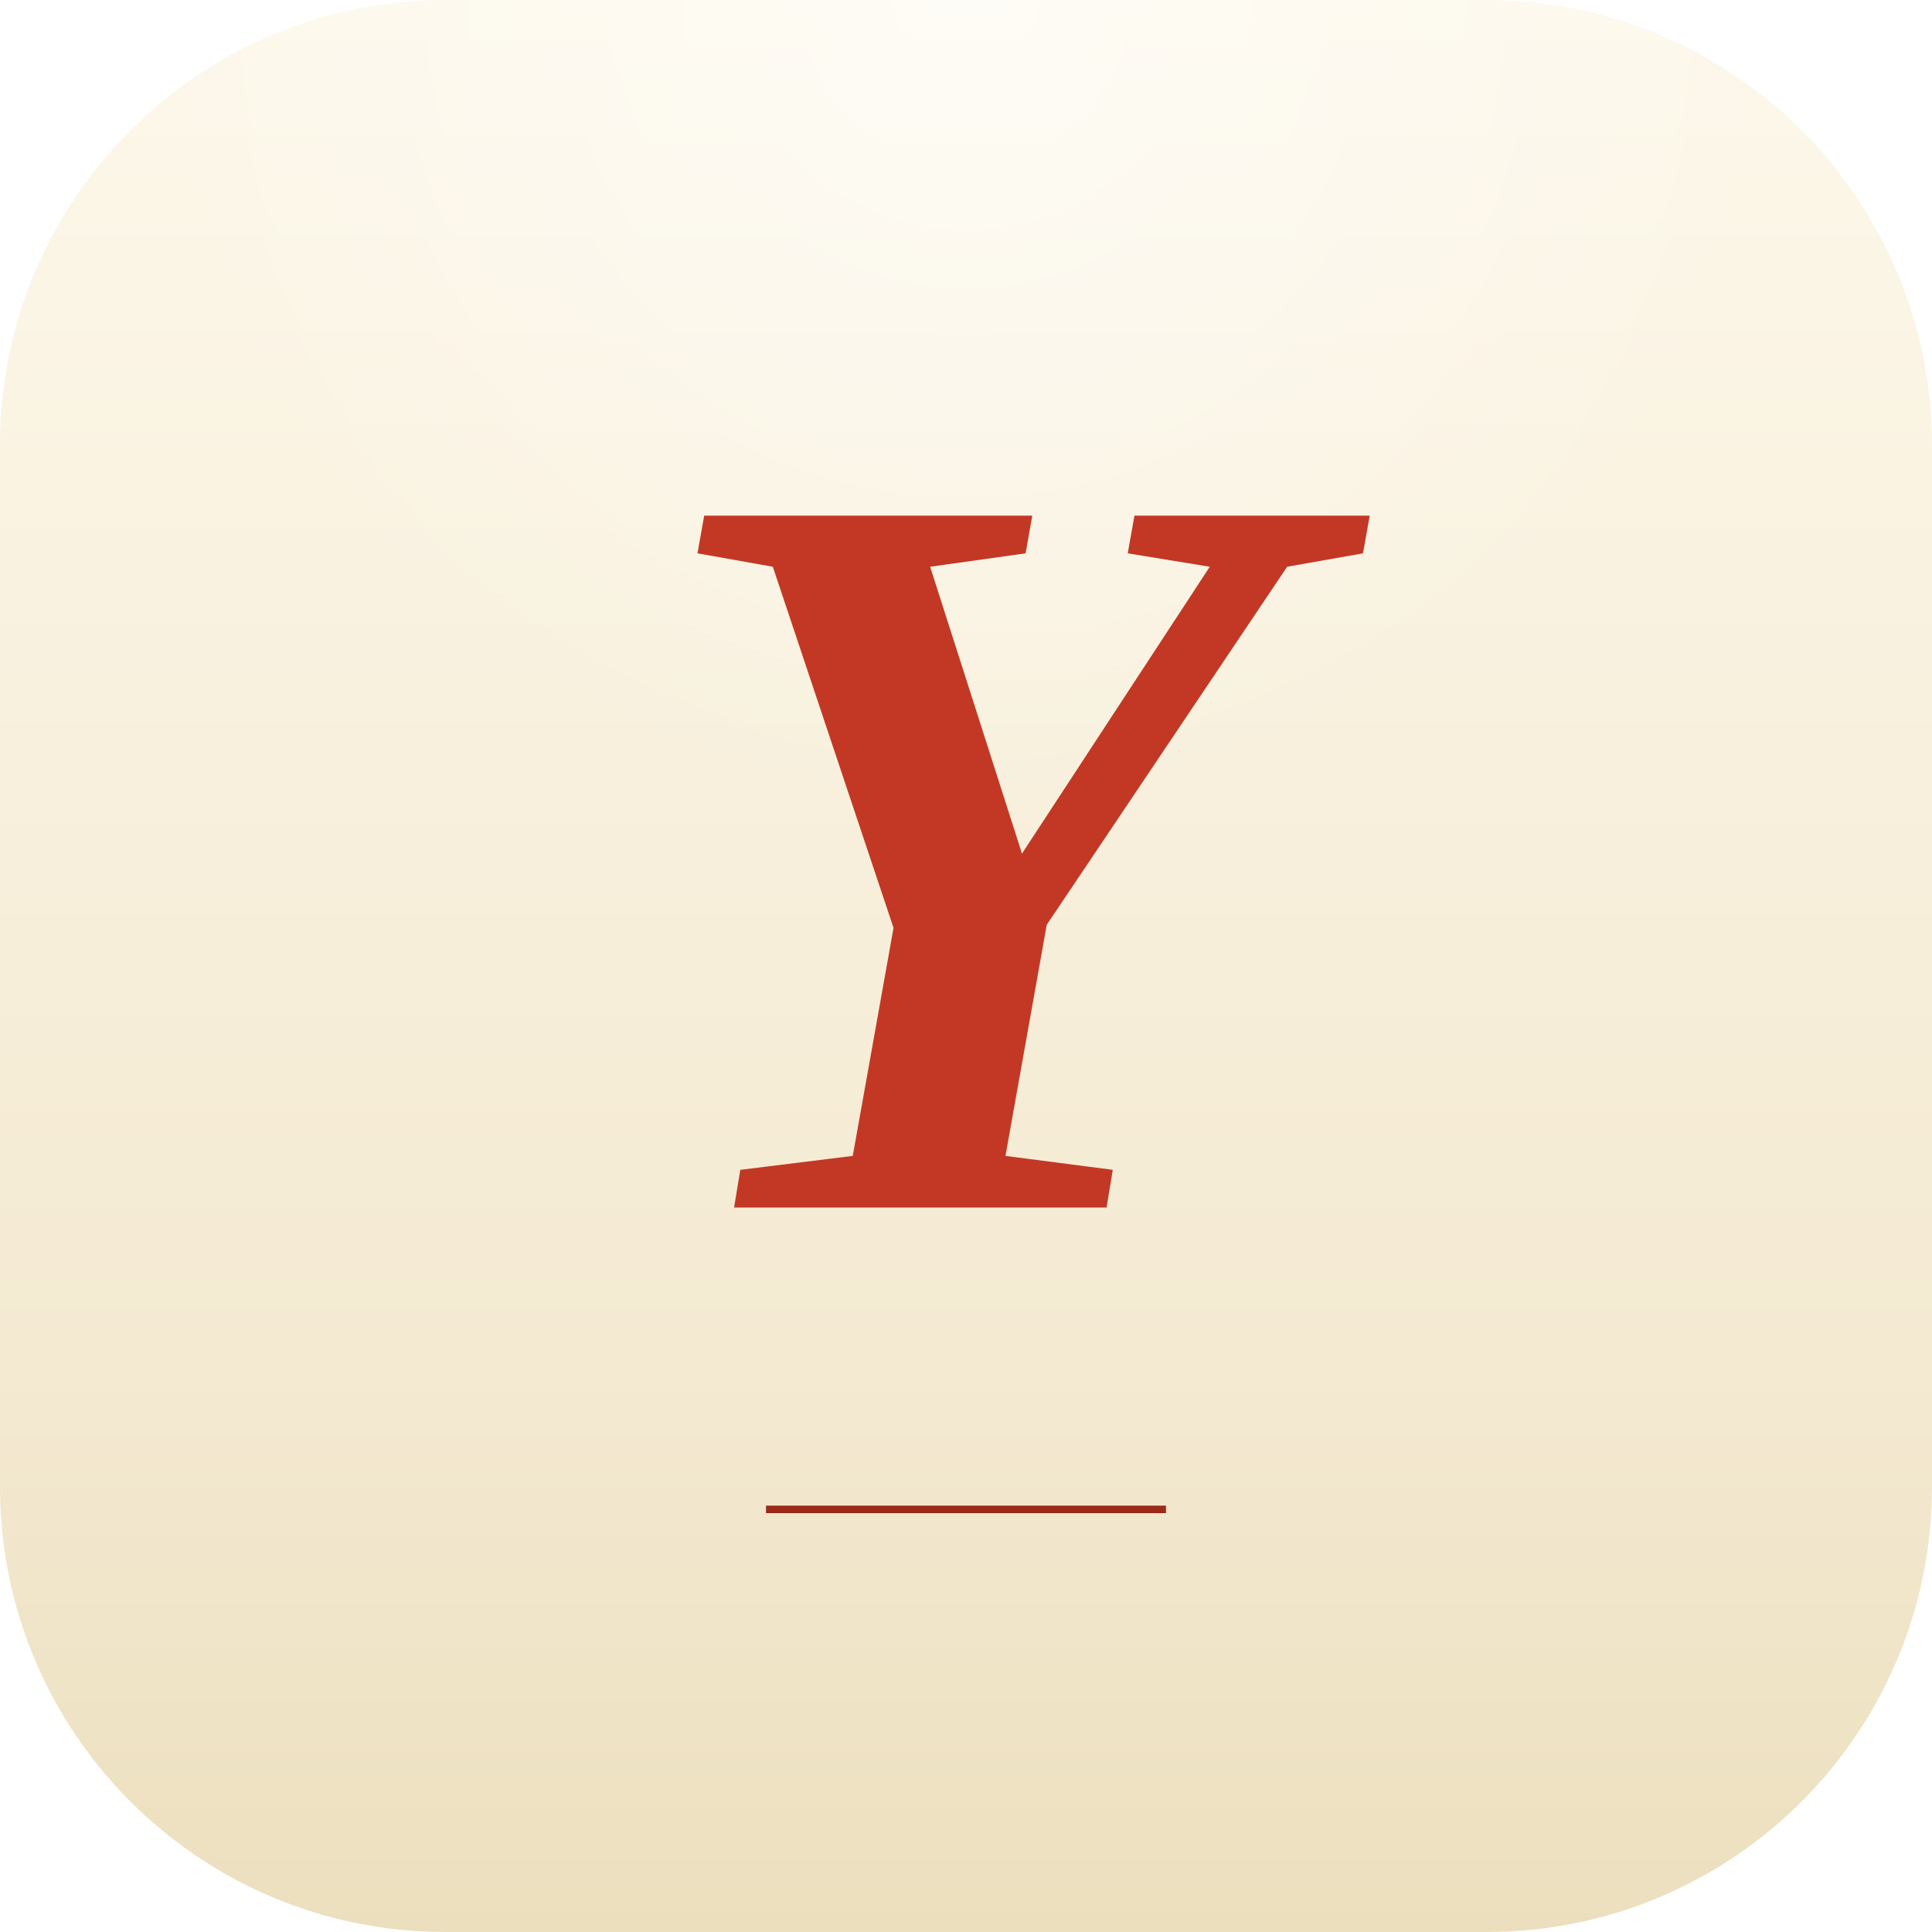
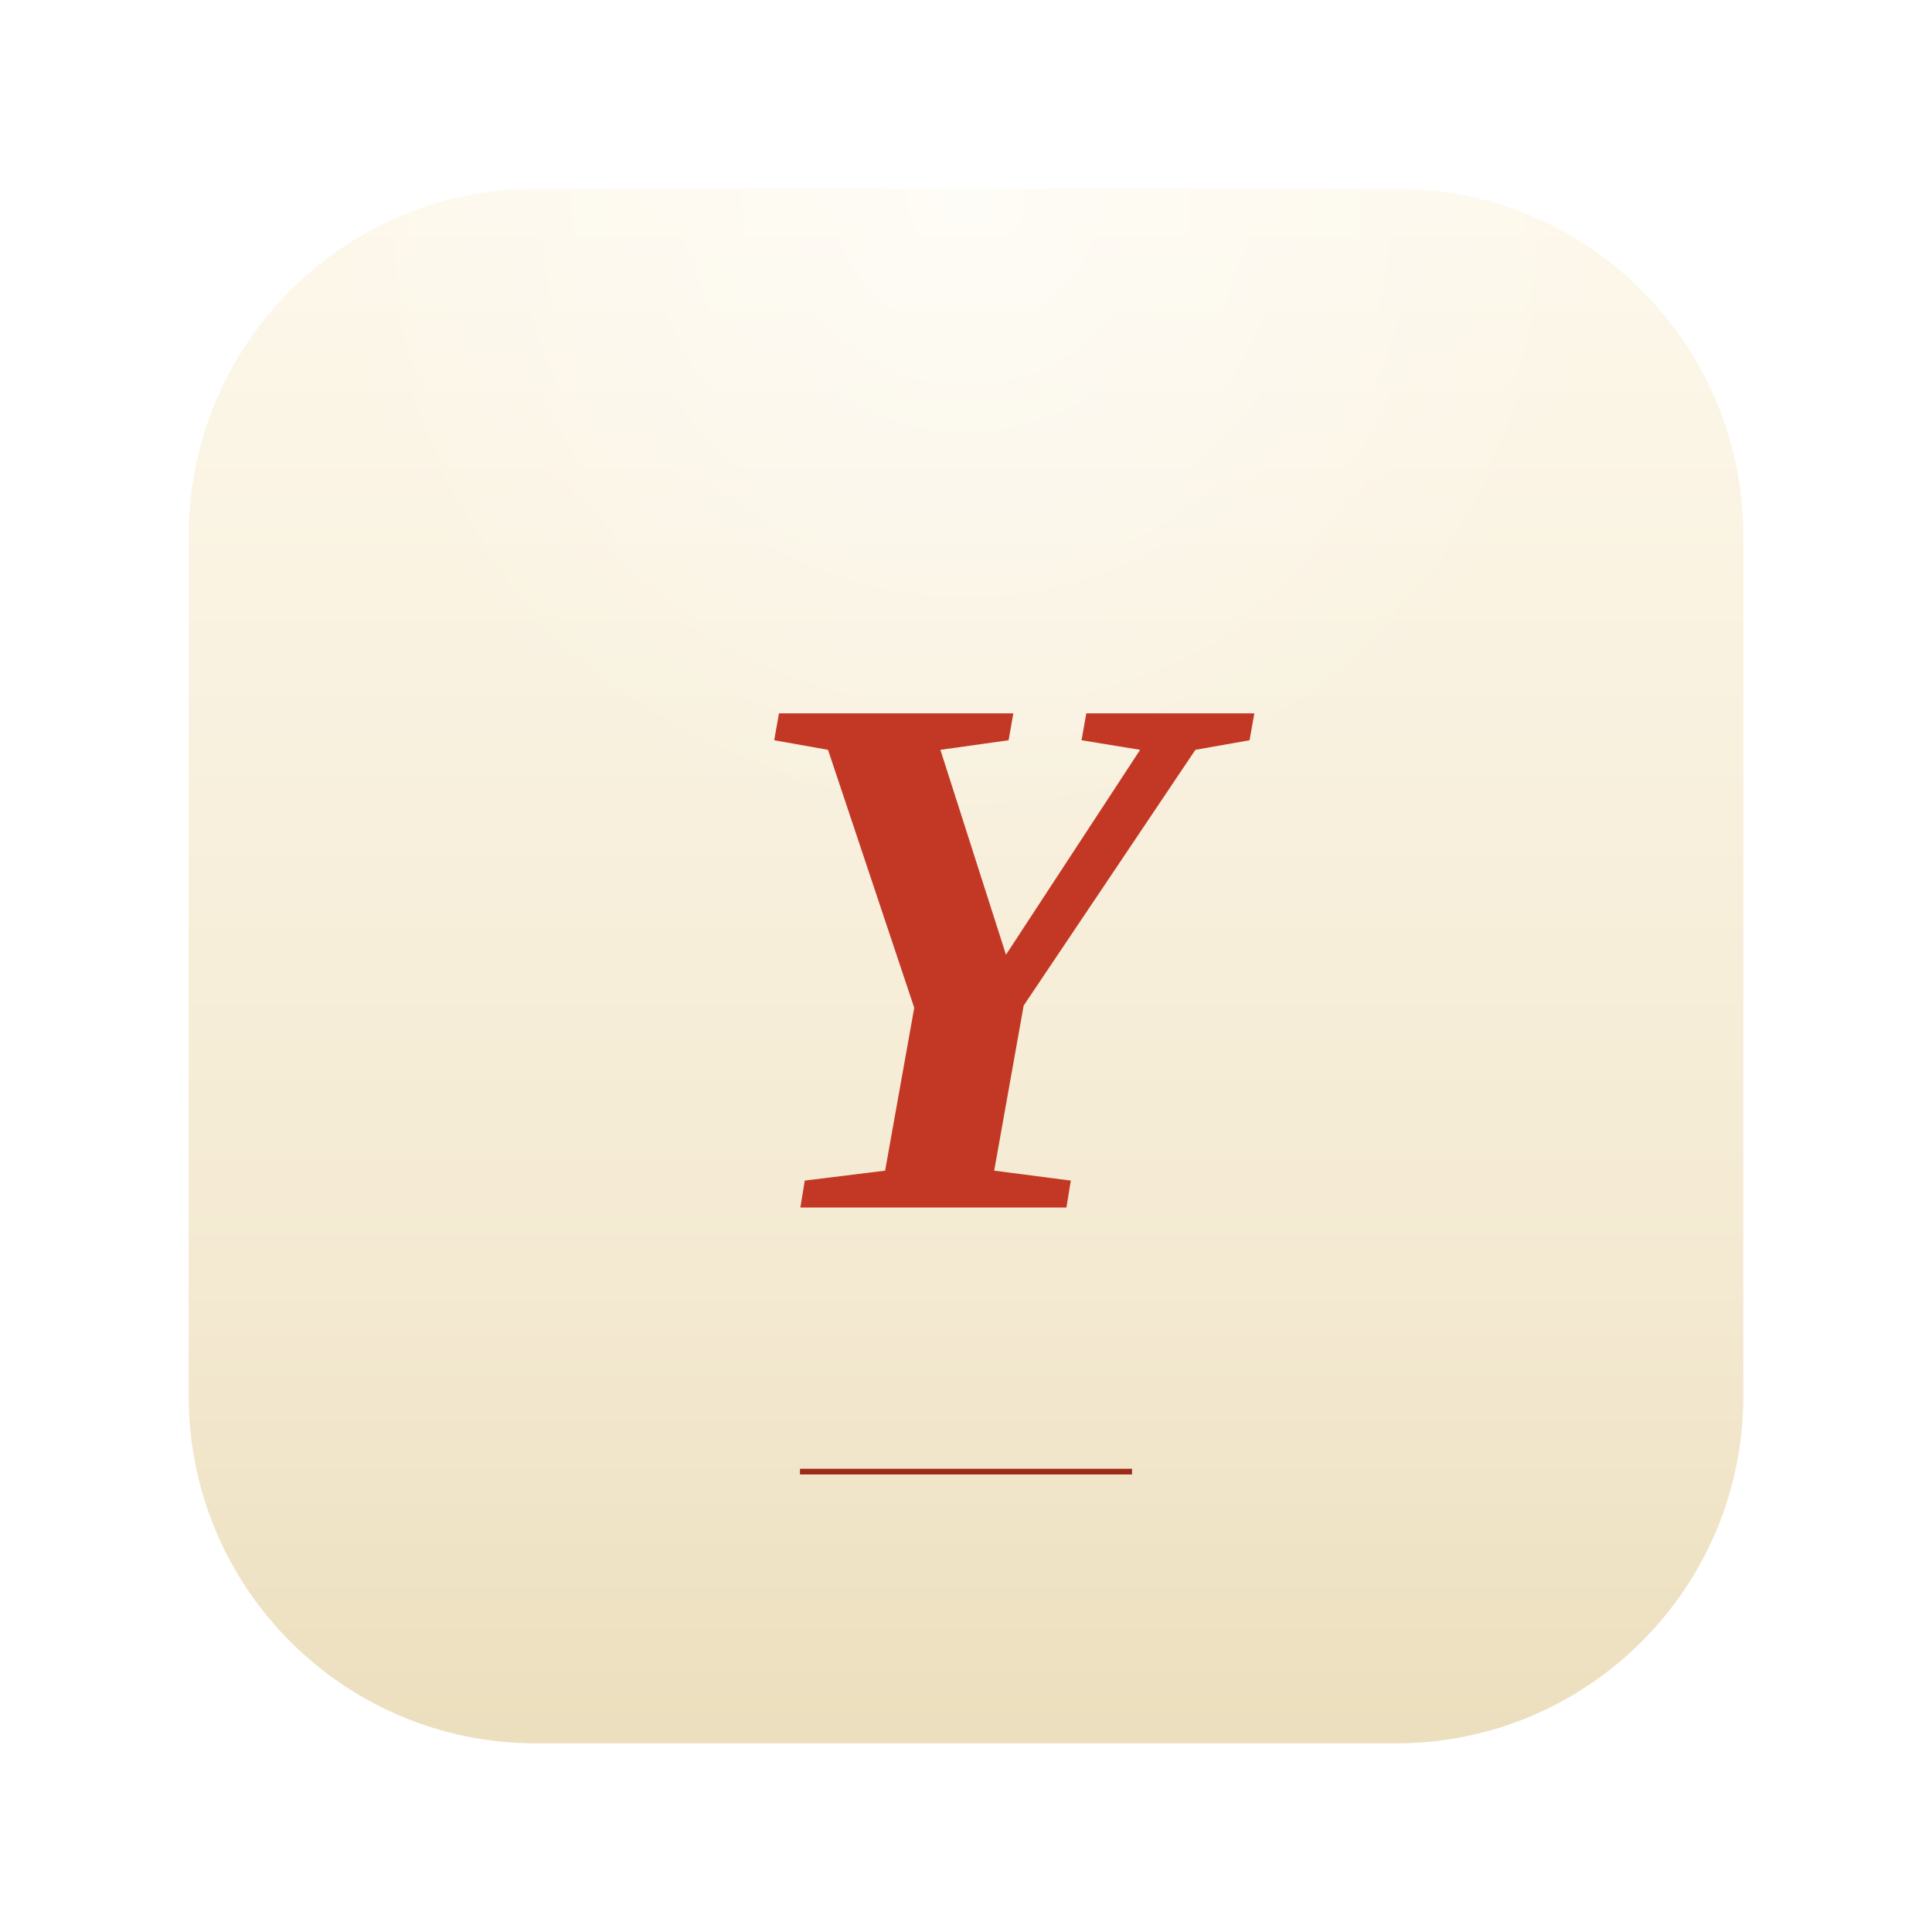
<svg xmlns="http://www.w3.org/2000/svg" viewBox="0 0 1024 1024">
  <defs>
    <linearGradient id="bg" x1="0" y1="0" x2="0" y2="1">
      <stop offset="0" stop-color="#fdf8eb" />
      <stop offset="0.7" stop-color="#f4ead2" />
      <stop offset="1" stop-color="#ecdfbe" />
    </linearGradient>
    <radialGradient id="hl" cx="50%" cy="0%" r="60%">
      <stop offset="0" stop-color="#ffffff" stop-opacity="0.55" />
      <stop offset="0.7" stop-color="#ffffff" stop-opacity="0" />
    </radialGradient>
-     <clipPath id="round">
-       <rect width="1024" height="1024" rx="236" ry="236" />
+     <clipPath id="squircle">
+       <rect x="100" y="100" width="824" height="824" rx="184" ry="184" />
    </clipPath>
  </defs>
-   <g clip-path="url(#round)">
-     <rect width="1024" height="1024" fill="url(#bg)" />
-     <rect width="1024" height="1024" fill="url(#hl)" />
-     <text x="512" y="640" text-anchor="middle" font-family="'Playfair Display','Times New Roman',Georgia,serif" font-style="italic" font-weight="800" font-size="560" fill="#c33824">Y</text>
-     <line x1="406" y1="800" x2="618" y2="800" stroke="#9b2a18" stroke-width="4" />
+   <g clip-path="url(#squircle)">
+     <rect x="100" y="100" width="824" height="824" fill="url(#bg)" />
+     <rect x="100" y="100" width="824" height="824" fill="url(#hl)" />
+     <text x="512" y="640" text-anchor="middle" font-family="'Playfair Display','Times New Roman',Georgia,serif" font-style="italic" font-weight="800" font-size="400" fill="#c33824">Y</text>
+     <line x1="424" y1="780" x2="600" y2="780" stroke="#9b2a18" stroke-width="3" />
  </g>
</svg>
